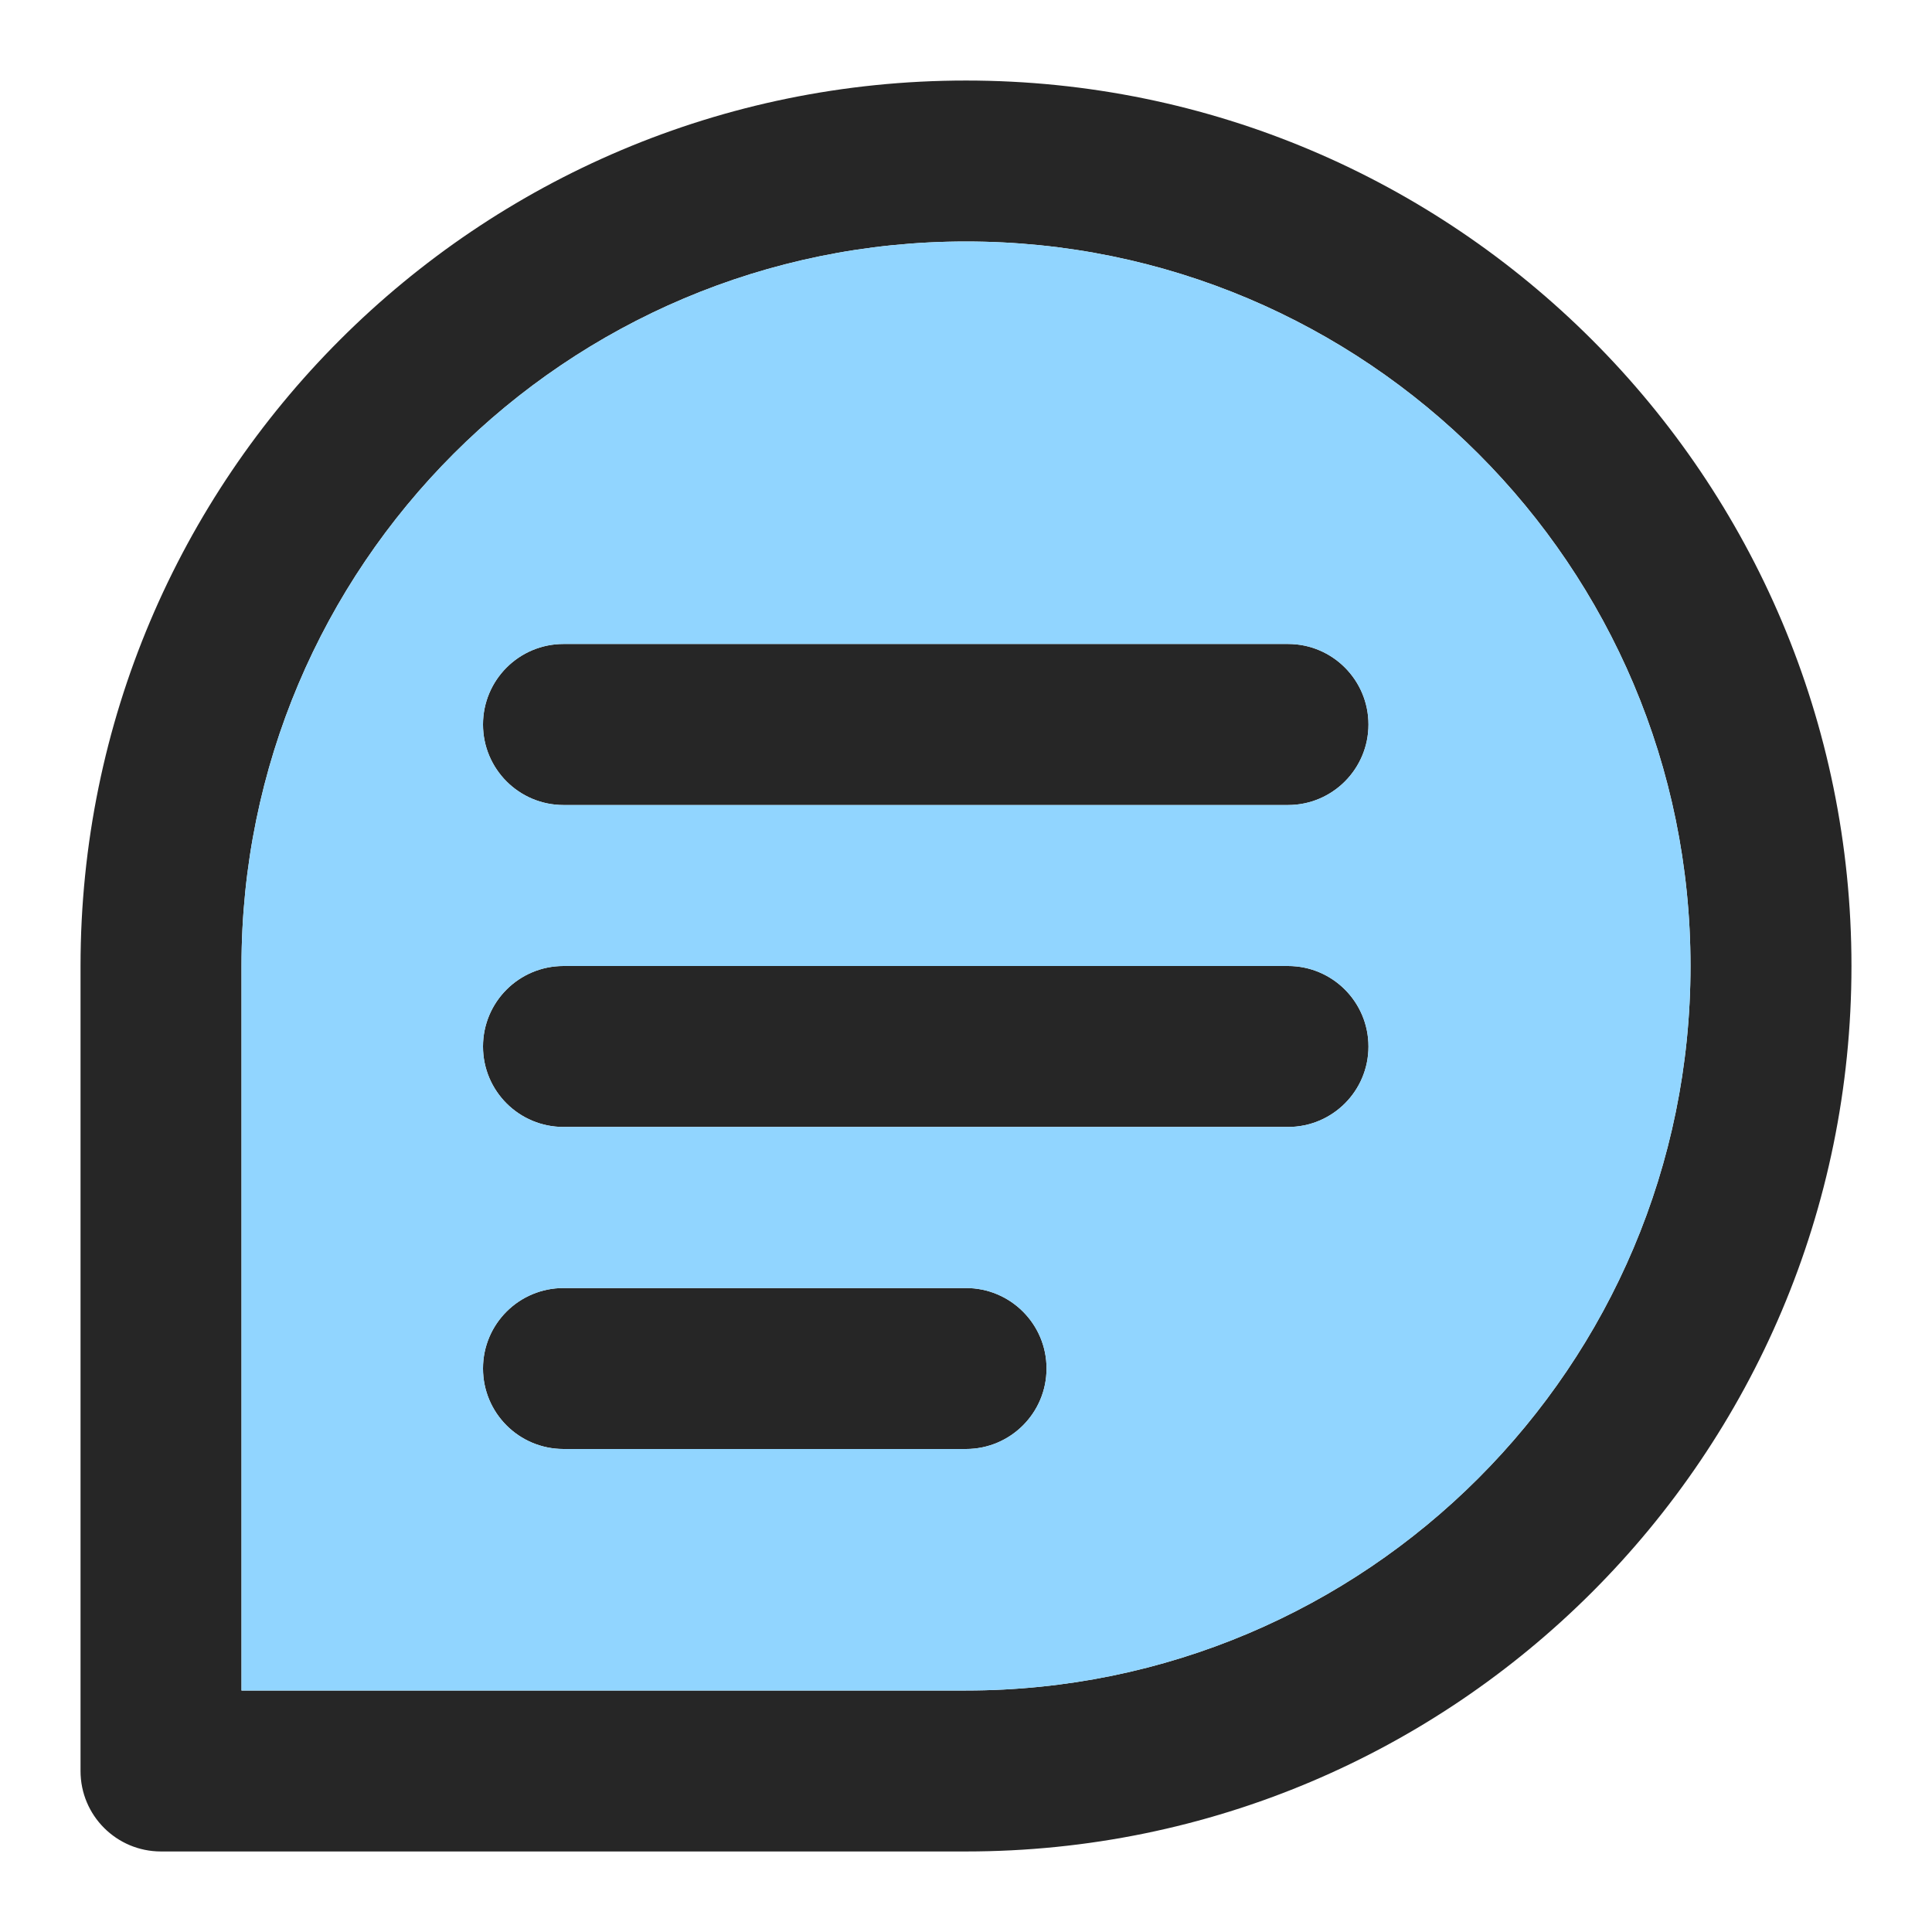
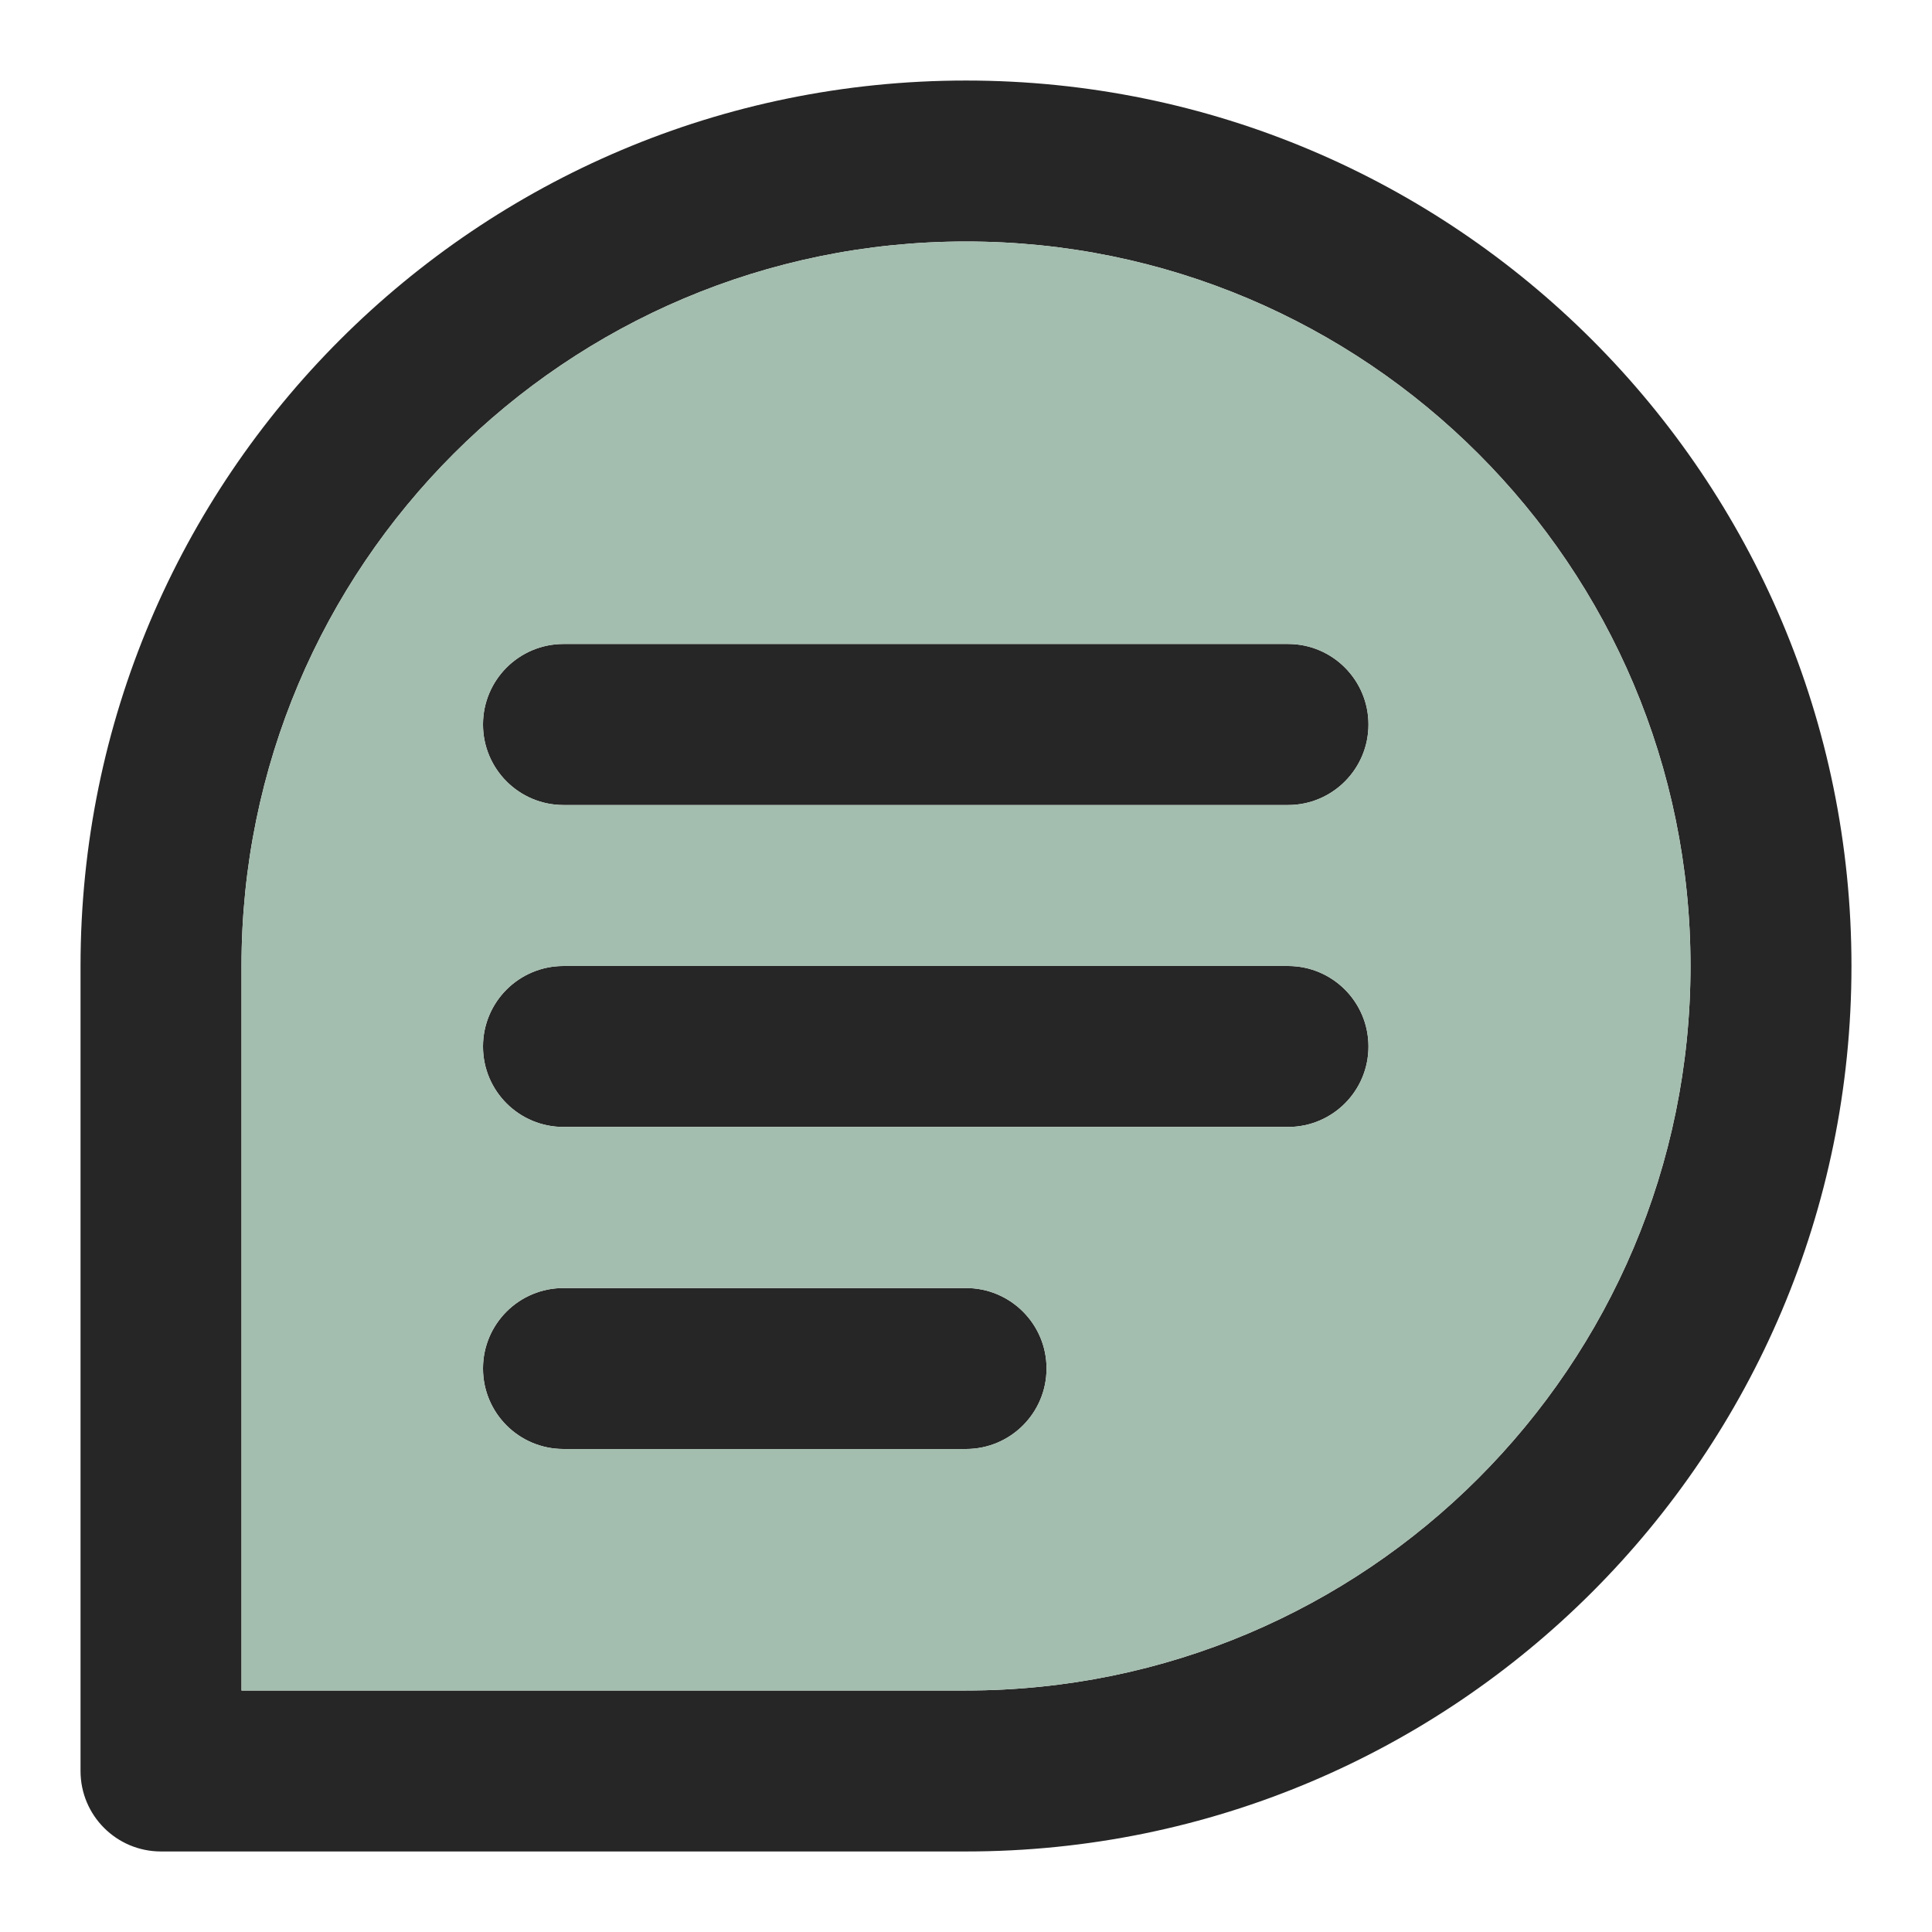
<svg xmlns="http://www.w3.org/2000/svg" width="19" height="19" viewBox="0 0 19 19" fill="none">
  <path d="M5.542 6.333C5.104 6.333 4.75 6.688 4.75 7.125C4.75 7.562 5.104 7.917 5.542 7.917H12.667C13.104 7.917 13.458 7.562 13.458 7.125C13.458 6.688 13.104 6.333 12.667 6.333H5.542Z" fill="black" fill-opacity="0.85" />
  <path d="M4.75 10.292C4.75 9.854 5.104 9.5 5.542 9.5H12.667C13.104 9.5 13.458 9.854 13.458 10.292C13.458 10.729 13.104 11.083 12.667 11.083H5.542C5.104 11.083 4.75 10.729 4.75 10.292Z" fill="black" fill-opacity="0.85" />
  <path d="M5.542 12.667C5.104 12.667 4.75 13.021 4.75 13.458C4.75 13.896 5.104 14.25 5.542 14.25H9.5C9.937 14.25 10.292 13.896 10.292 13.458C10.292 13.021 9.937 12.667 9.5 12.667H5.542Z" fill="black" fill-opacity="0.85" />
  <path fill-rule="evenodd" clip-rule="evenodd" d="M0.792 9.5V17.417C0.792 17.854 1.146 18.208 1.583 18.208H9.5C14.309 18.208 18.208 14.309 18.208 9.5C18.208 4.691 14.309 0.792 9.5 0.792C4.691 0.792 0.792 4.691 0.792 9.5ZM2.375 9.5C2.375 5.565 5.565 2.375 9.5 2.375C13.435 2.375 16.625 5.565 16.625 9.5C16.625 13.435 13.435 16.625 9.5 16.625H2.375V9.5Z" fill="black" fill-opacity="0.85" />
-   <path fill-rule="evenodd" clip-rule="evenodd" d="M9.5 2.375C5.565 2.375 2.375 5.565 2.375 9.5V16.625H9.5C13.435 16.625 16.625 13.435 16.625 9.5C16.625 5.565 13.435 2.375 9.5 2.375ZM5.542 6.333C5.104 6.333 4.75 6.688 4.75 7.125C4.75 7.562 5.104 7.917 5.542 7.917H12.667C13.104 7.917 13.458 7.562 13.458 7.125C13.458 6.688 13.104 6.333 12.667 6.333H5.542ZM4.75 10.292C4.75 9.854 5.104 9.5 5.542 9.5H12.667C13.104 9.5 13.458 9.854 13.458 10.292C13.458 10.729 13.104 11.083 12.667 11.083H5.542C5.104 11.083 4.75 10.729 4.75 10.292ZM5.542 12.667C5.104 12.667 4.75 13.021 4.75 13.458C4.75 13.896 5.104 14.25 5.542 14.25H9.5C9.937 14.25 10.292 13.896 10.292 13.458C10.292 13.021 9.937 12.667 9.5 12.667H5.542Z" fill="#91D5FF" />
+   <path fill-rule="evenodd" clip-rule="evenodd" d="M9.5 2.375C5.565 2.375 2.375 5.565 2.375 9.5V16.625H9.5C13.435 16.625 16.625 13.435 16.625 9.5C16.625 5.565 13.435 2.375 9.5 2.375ZM5.542 6.333C5.104 6.333 4.75 6.688 4.75 7.125C4.75 7.562 5.104 7.917 5.542 7.917H12.667C13.104 7.917 13.458 7.562 13.458 7.125C13.458 6.688 13.104 6.333 12.667 6.333H5.542ZM4.75 10.292C4.75 9.854 5.104 9.5 5.542 9.5H12.667C13.104 9.5 13.458 9.854 13.458 10.292C13.458 10.729 13.104 11.083 12.667 11.083H5.542C5.104 11.083 4.75 10.729 4.75 10.292ZM5.542 12.667C5.104 12.667 4.75 13.021 4.75 13.458C4.75 13.896 5.104 14.25 5.542 14.25H9.5C9.937 14.25 10.292 13.896 10.292 13.458C10.292 13.021 9.937 12.667 9.5 12.667H5.542Z" fill="#A3BDAE" />
</svg>
